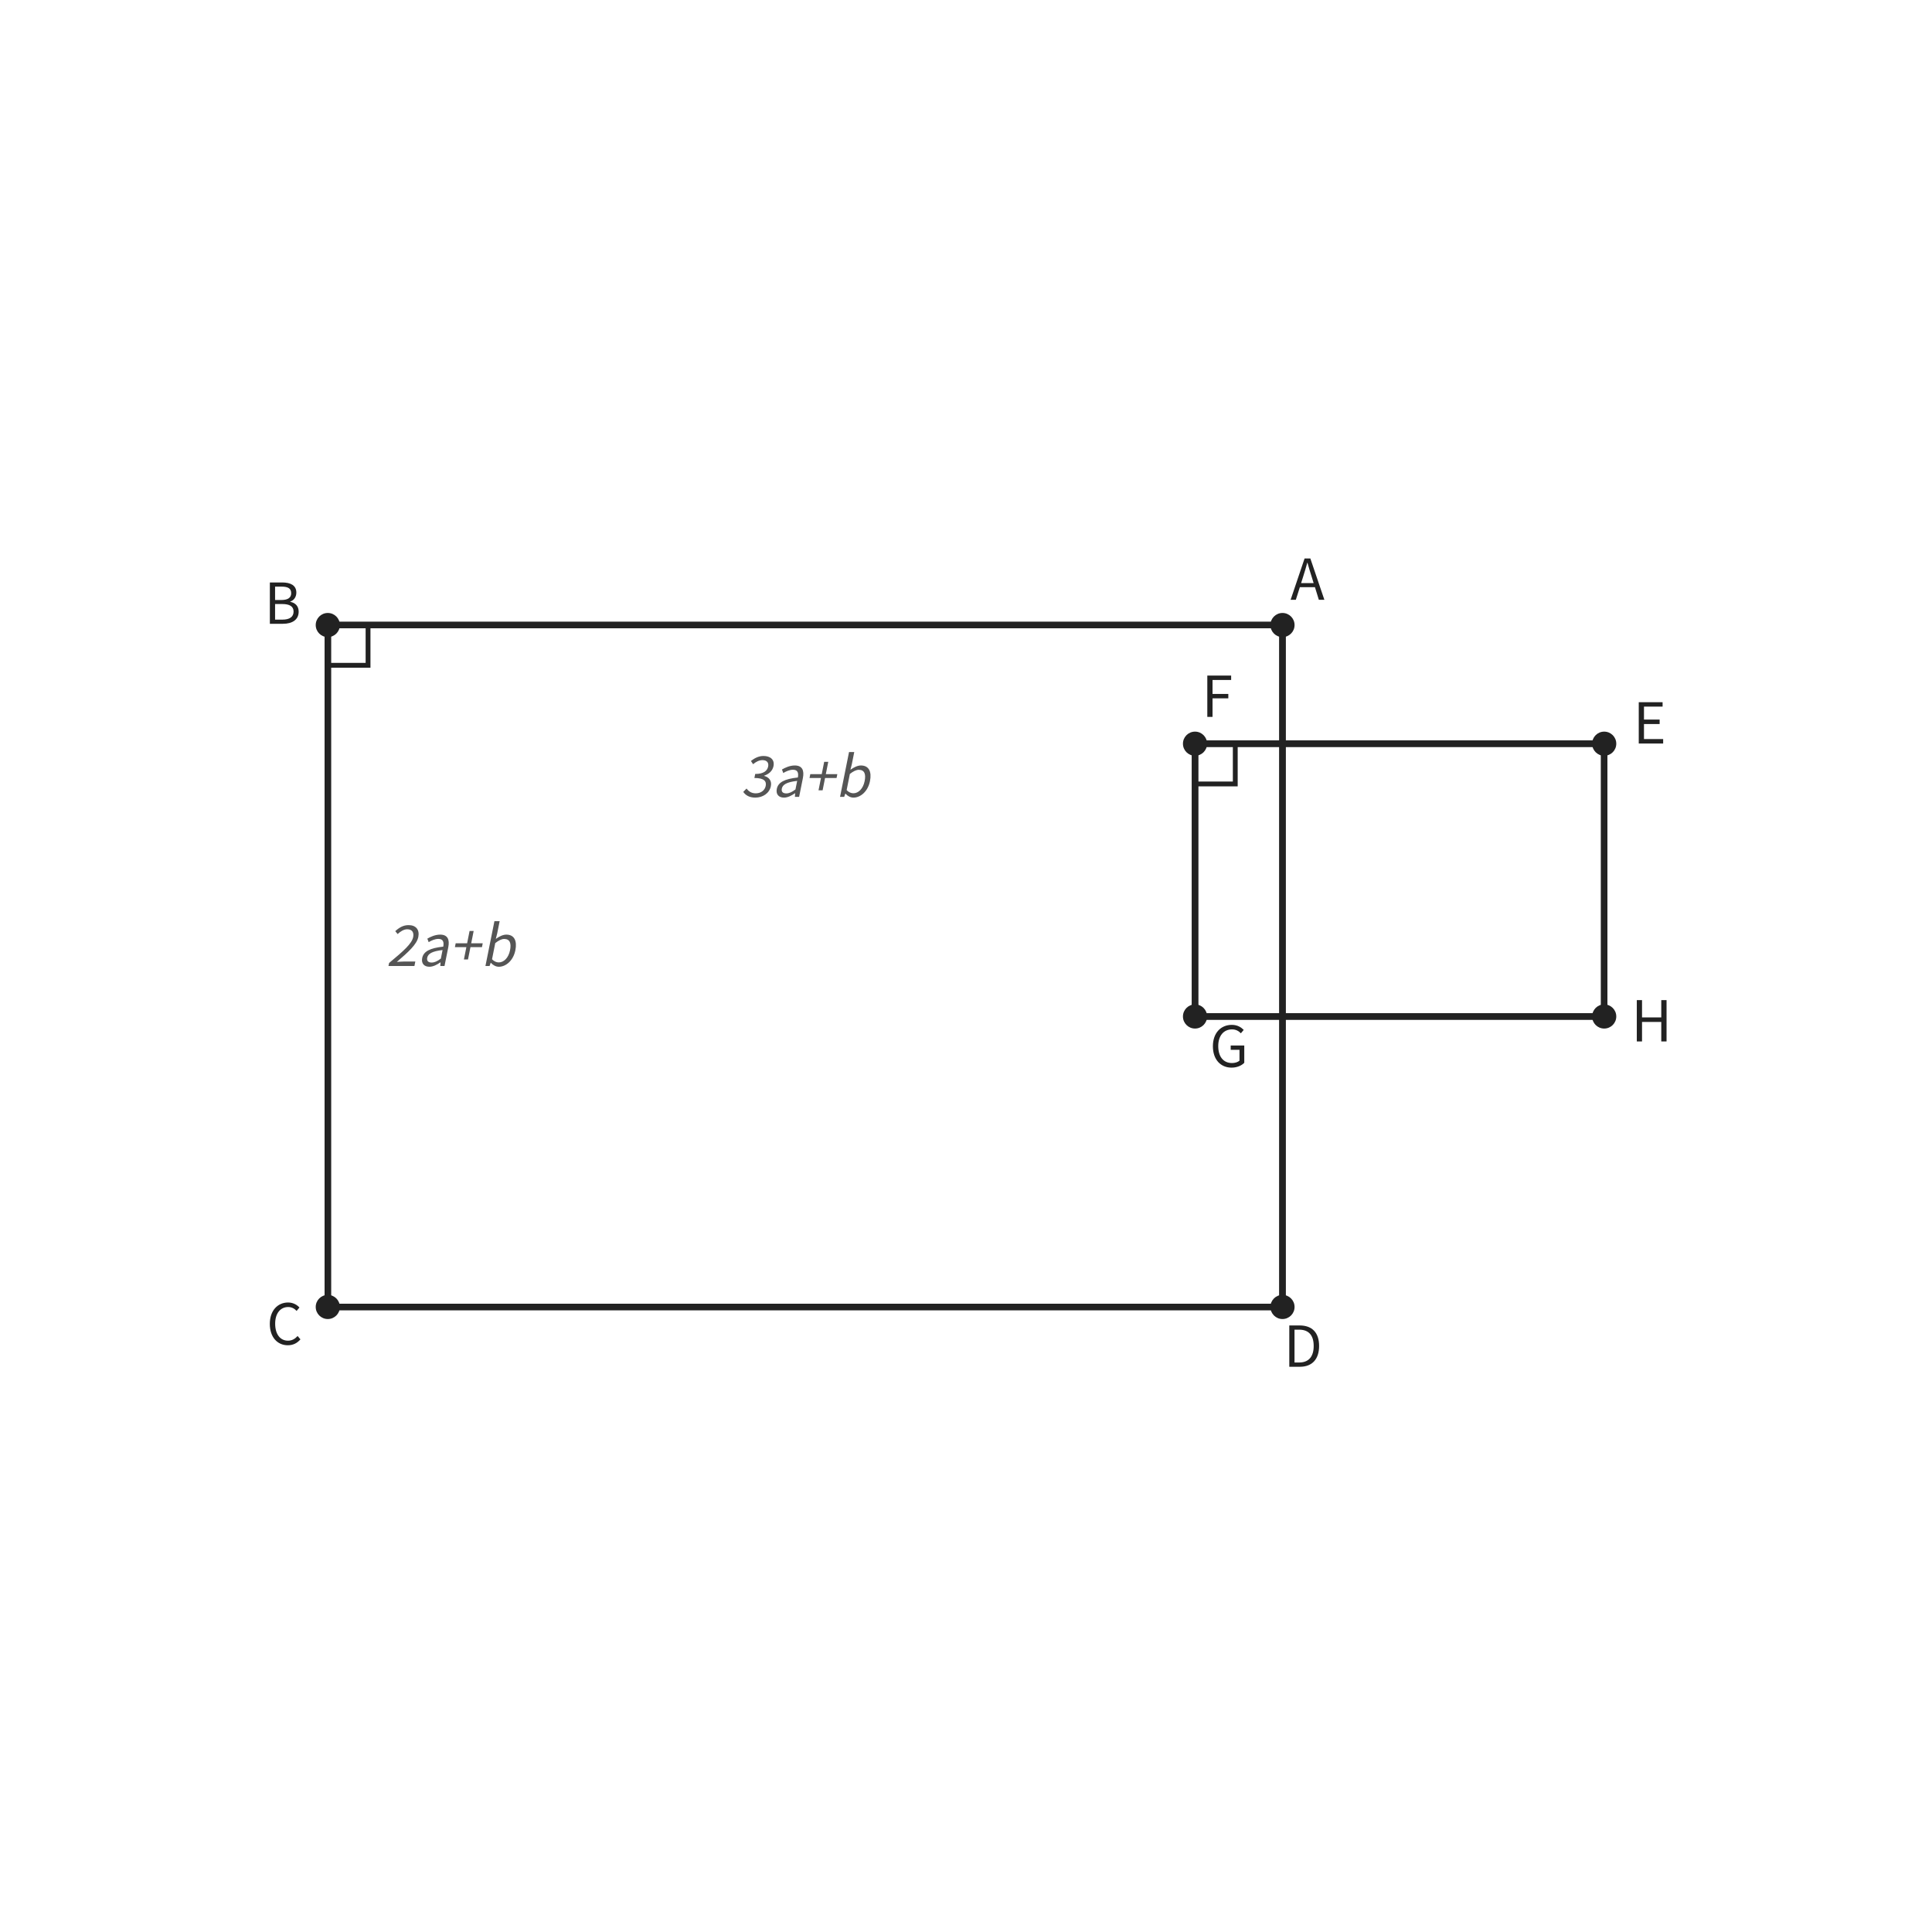
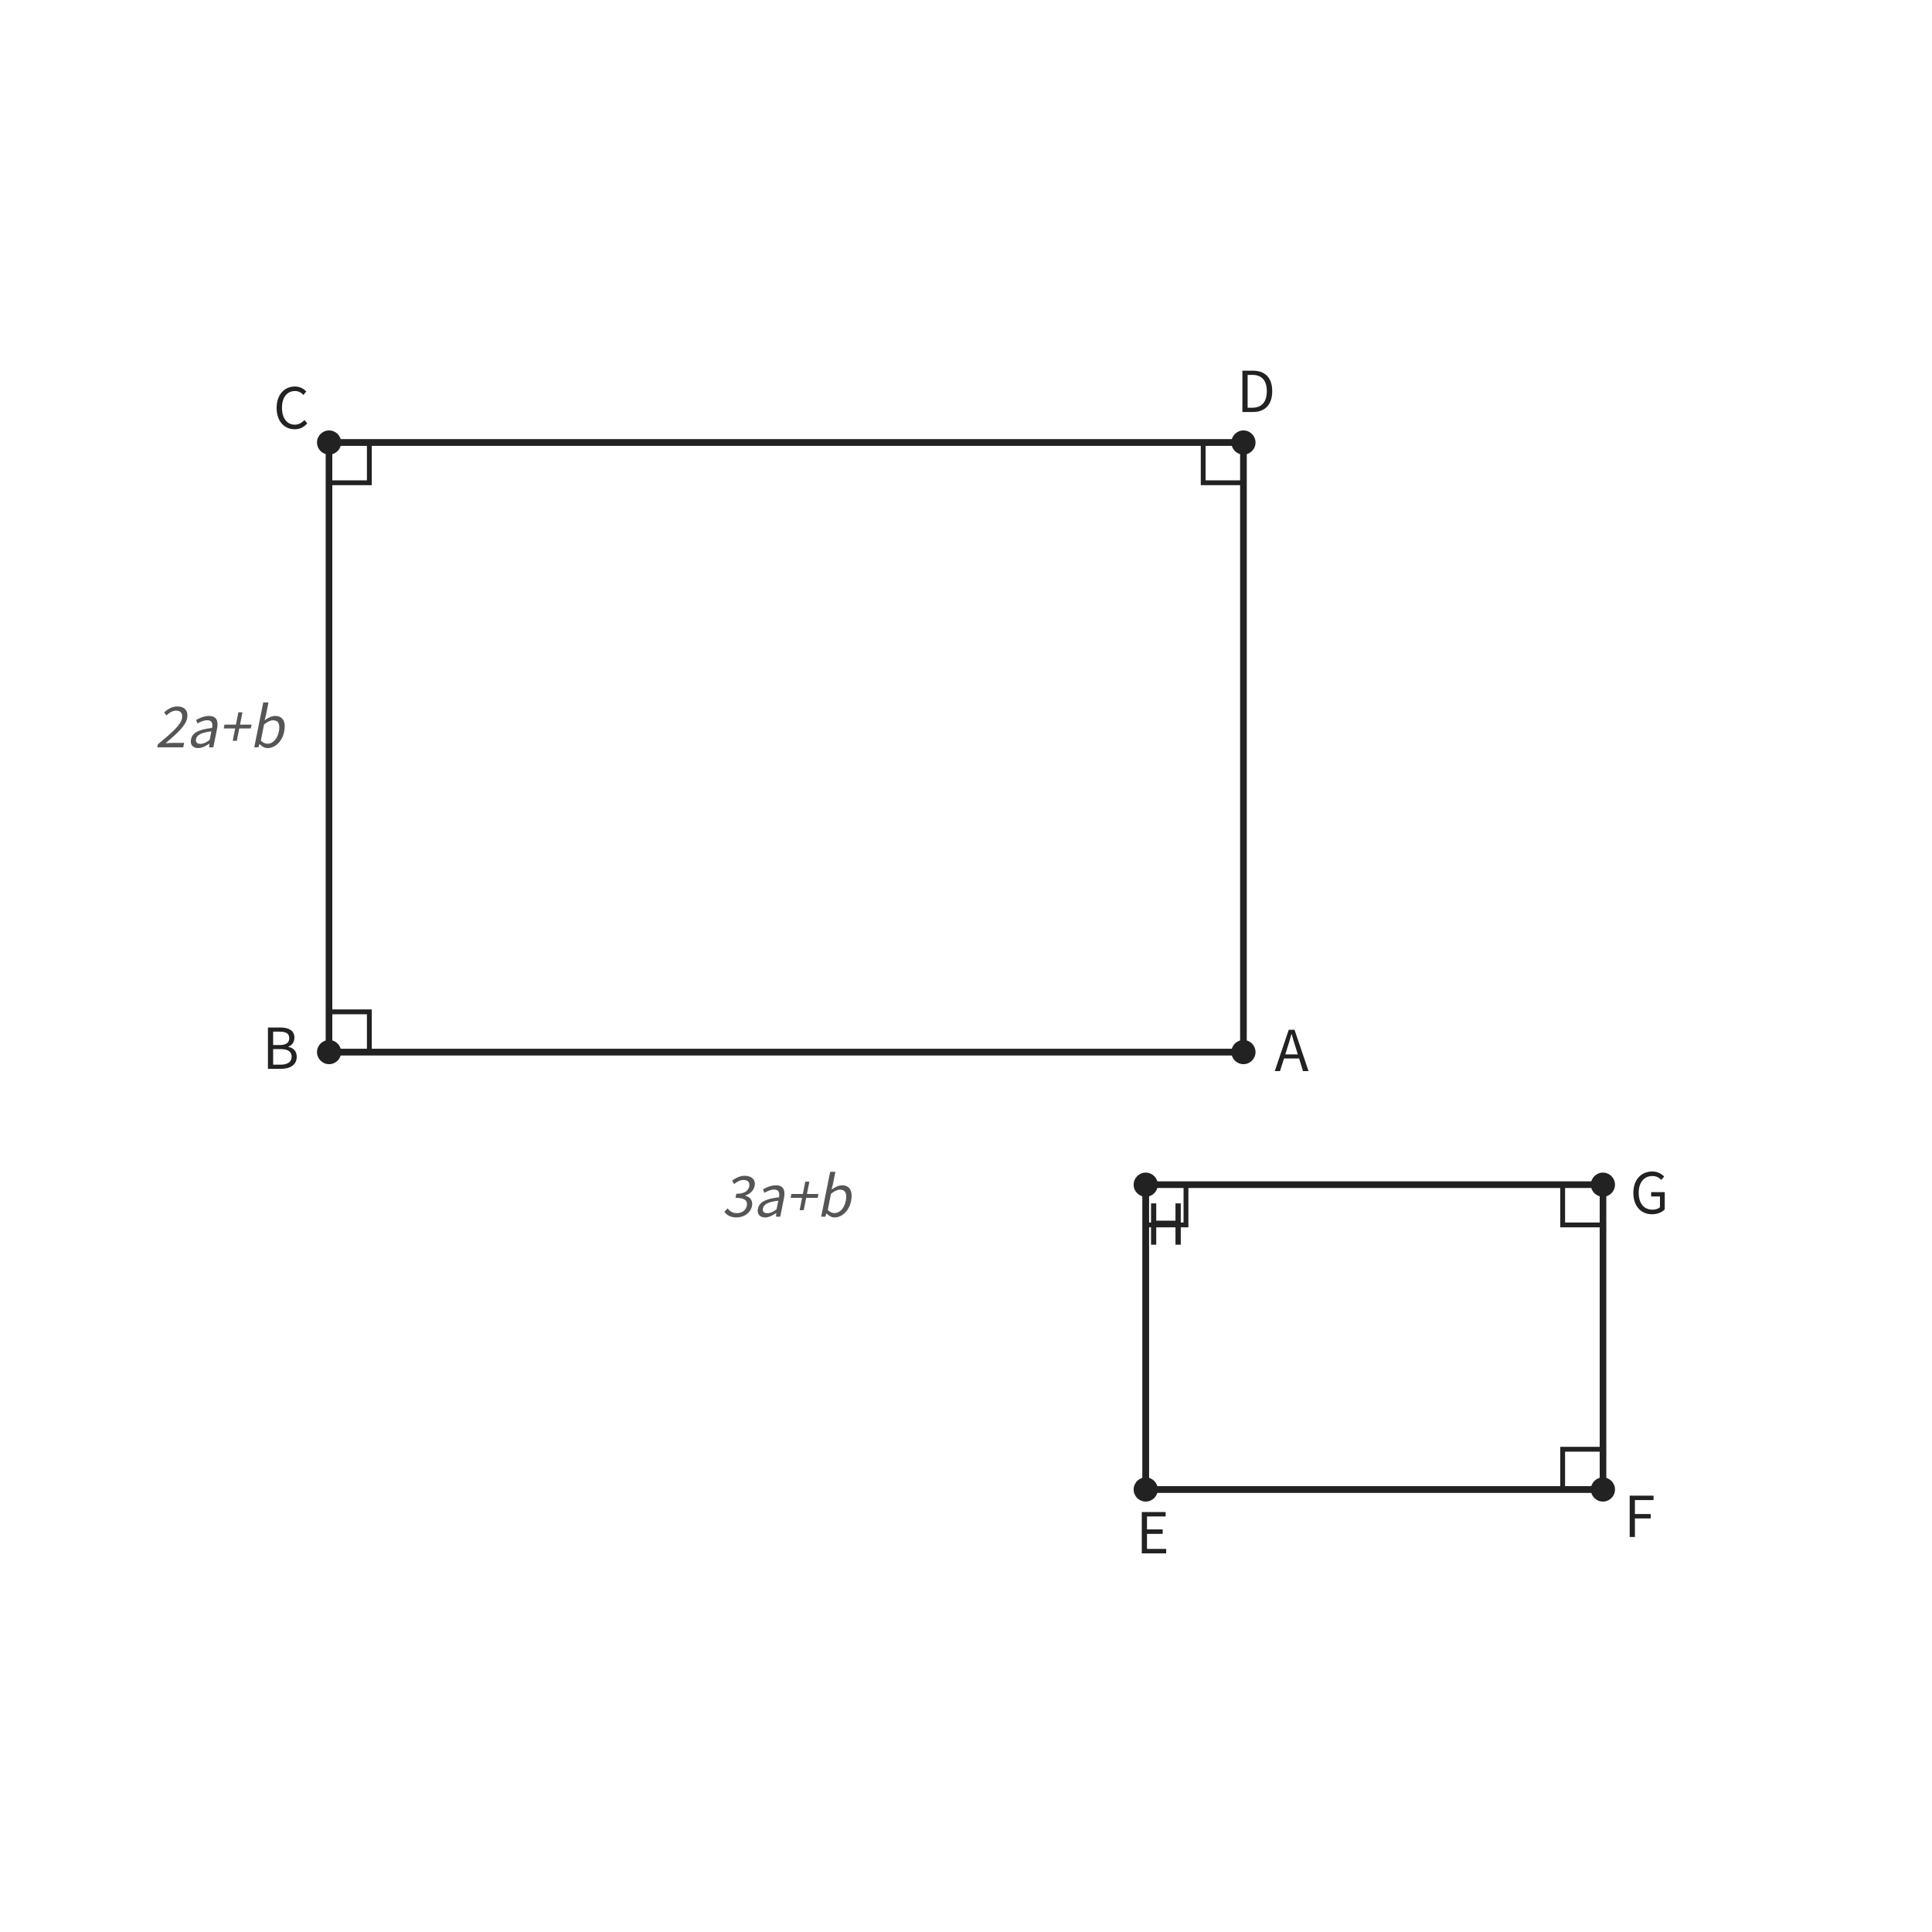
- <svg xmlns="http://www.w3.org/2000/svg" viewBox="0 0 480 480" width="480" height="480" data-t2g-scale="33.88439796783256" data-t2g-offset-x="40.0" data-t2g-offset-y="113.84671476527485" data-t2g-bbox-minx="-8.223049321673681" data-t2g-bbox-miny="-6.22304933707052" data-t2g-canvas-size="480" font-family="PingFang SC, Source Han Sans SC, Noto Sans CJK SC, sans-serif" font-size="14.0">
+ <svg xmlns="http://www.w3.org/2000/svg" viewBox="0 0 480 480" width="480" height="480" data-t2g-scale="37.86135564279547" data-t2g-offset-x="40.0" data-t2g-offset-y="68.18032593183736" data-t2g-bbox-minx="-7.103051355051058" data-t2g-bbox-miny="-3.973204098998372" data-t2g-canvas-size="480" font-family="PingFang SC, Source Han Sans SC, Noto Sans CJK SC, sans-serif" font-size="14.0">
  <rect width="100%" height="100%" fill="white" />
-   <polygon data-id="outer" class="t2g-obj t2g-poly" points="318.63,155.29 81.44,155.29 81.44,324.71 318.63,324.71" fill="none" stroke="#222" stroke-width="1.6" />
-   <polygon data-id="inner" class="t2g-obj t2g-poly" points="398.56,184.77 296.90,184.77 296.90,252.54 398.56,252.54" fill="none" stroke="#222" stroke-width="1.6" />
-   <line data-id="AB" class="t2g-obj t2g-seg" x1="318.63" y1="155.29" x2="81.44" y2="155.29" stroke="#222" stroke-width="1.6" />
-   <line data-id="BC" class="t2g-obj t2g-seg" x1="81.44" y1="155.29" x2="81.44" y2="324.71" stroke="#222" stroke-width="1.6" />
-   <line data-id="CD" class="t2g-obj t2g-seg" x1="81.44" y1="324.71" x2="318.63" y2="324.71" stroke="#222" stroke-width="1.6" />
-   <line data-id="DA" class="t2g-obj t2g-seg" x1="318.63" y1="324.71" x2="318.63" y2="155.29" stroke="#222" stroke-width="1.6" />
-   <line data-id="EF" class="t2g-obj t2g-seg" x1="398.56" y1="184.77" x2="296.90" y2="184.77" stroke="#222" stroke-width="1.6" />
-   <line data-id="FG" class="t2g-obj t2g-seg" x1="296.90" y1="184.77" x2="296.90" y2="252.54" stroke="#222" stroke-width="1.6" />
-   <line data-id="GH" class="t2g-obj t2g-seg" x1="296.90" y1="252.54" x2="398.56" y2="252.54" stroke="#222" stroke-width="1.6" />
-   <line data-id="HE" class="t2g-obj t2g-seg" x1="398.56" y1="252.54" x2="398.56" y2="184.77" stroke="#222" stroke-width="1.6" />
-   <circle data-id="A" class="t2g-obj t2g-point" cx="318.63" cy="155.29" r="3.0" fill="#222" />
-   <text x="324.84" y="149.02" text-anchor="middle" fill="#222">A</text>
-   <circle data-id="B" class="t2g-obj t2g-point" cx="81.44" cy="155.29" r="3.0" fill="#222" />
-   <text x="70.24" y="154.98" text-anchor="middle" fill="#222">B</text>
-   <circle data-id="C" class="t2g-obj t2g-point" cx="81.44" cy="324.71" r="3.0" fill="#222" />
-   <text x="70.69" y="334.04" text-anchor="middle" fill="#222">C</text>
-   <circle data-id="D" class="t2g-obj t2g-point" cx="318.63" cy="324.71" r="3.0" fill="#222" />
-   <text x="323.73" y="339.57" text-anchor="middle" fill="#222">D</text>
-   <circle data-id="E" class="t2g-obj t2g-point" cx="398.56" cy="184.77" r="3.0" fill="#222" />
-   <text x="409.86" y="184.73" text-anchor="middle" fill="#222">E</text>
-   <circle data-id="F" class="t2g-obj t2g-point" cx="296.90" cy="184.77" r="3.0" fill="#222" />
-   <text x="302.41" y="178.11" text-anchor="middle" fill="#222">F</text>
-   <circle data-id="G" class="t2g-obj t2g-point" cx="296.90" cy="252.54" r="3.0" fill="#222" />
-   <text x="305.35" y="265.06" text-anchor="middle" fill="#222">G</text>
-   <circle data-id="H" class="t2g-obj t2g-point" cx="398.56" cy="252.54" r="3.0" fill="#222" />
-   <text x="410.35" y="258.74" text-anchor="middle" fill="#222">H</text>
-   <polyline points="91.44,155.29 91.44,165.29 81.44,165.29" fill="none" stroke="#222" stroke-width="1.2" />
-   <polyline points="306.90,184.77 306.90,194.77 296.90,194.77" fill="none" stroke="#222" stroke-width="1.2" />
-   <text x="200.04" y="197.98" text-anchor="middle" fill="#555" font-style="italic">3a+b</text>
-   <text x="111.94" y="240.00" text-anchor="middle" fill="#555" font-style="italic">2a+b</text>
+   <polygon data-id="outer" class="t2g-obj t2g-poly" points="308.93,261.39 81.76,261.39 81.76,109.94 308.93,109.94" fill="none" stroke="#222" stroke-width="1.6" />
+   <polygon data-id="inner" class="t2g-obj t2g-poly" points="284.65,370.06 398.24,370.06 398.24,294.33 284.65,294.33" fill="none" stroke="#222" stroke-width="1.6" />
+   <line data-id="AB" class="t2g-obj t2g-seg" x1="308.93" y1="261.39" x2="81.76" y2="261.39" stroke="#222" stroke-width="1.6" />
+   <line data-id="BC" class="t2g-obj t2g-seg" x1="81.76" y1="261.39" x2="81.76" y2="109.94" stroke="#222" stroke-width="1.6" />
+   <line data-id="CD" class="t2g-obj t2g-seg" x1="81.76" y1="109.94" x2="308.93" y2="109.94" stroke="#222" stroke-width="1.6" />
+   <line data-id="DA" class="t2g-obj t2g-seg" x1="308.93" y1="109.94" x2="308.93" y2="261.39" stroke="#222" stroke-width="1.6" />
+   <line data-id="EF" class="t2g-obj t2g-seg" x1="284.65" y1="370.06" x2="398.24" y2="370.06" stroke="#222" stroke-width="1.6" />
+   <line data-id="FG" class="t2g-obj t2g-seg" x1="398.24" y1="370.06" x2="398.24" y2="294.33" stroke="#222" stroke-width="1.6" />
+   <line data-id="GH" class="t2g-obj t2g-seg" x1="398.24" y1="294.33" x2="284.65" y2="294.33" stroke="#222" stroke-width="1.6" />
+   <line data-id="HE" class="t2g-obj t2g-seg" x1="284.65" y1="294.33" x2="284.65" y2="370.06" stroke="#222" stroke-width="1.6" />
+   <circle data-id="A" class="t2g-obj t2g-point" cx="308.93" cy="261.39" r="3.0" fill="#222" />
+   <text x="320.91" y="266.12" text-anchor="middle" fill="#222">A</text>
+   <circle data-id="B" class="t2g-obj t2g-point" cx="81.76" cy="261.39" r="3.0" fill="#222" />
+   <text x="69.76" y="265.55" text-anchor="middle" fill="#222">B</text>
+   <circle data-id="C" class="t2g-obj t2g-point" cx="81.76" cy="109.94" r="3.0" fill="#222" />
+   <text x="72.38" y="106.46" text-anchor="middle" fill="#222">C</text>
+   <circle data-id="D" class="t2g-obj t2g-point" cx="308.93" cy="109.94" r="3.0" fill="#222" />
+   <text x="312.08" y="102.36" text-anchor="middle" fill="#222">D</text>
+   <circle data-id="E" class="t2g-obj t2g-point" cx="284.65" cy="370.06" r="3.0" fill="#222" />
+   <text x="286.39" y="385.93" text-anchor="middle" fill="#222">E</text>
+   <circle data-id="F" class="t2g-obj t2g-point" cx="398.24" cy="370.06" r="3.0" fill="#222" />
+   <text x="407.35" y="381.86" text-anchor="middle" fill="#222">F</text>
+   <circle data-id="G" class="t2g-obj t2g-point" cx="398.24" cy="294.33" r="3.0" fill="#222" />
+   <text x="409.81" y="301.49" text-anchor="middle" fill="#222">G</text>
+   <circle data-id="H" class="t2g-obj t2g-point" cx="284.65" cy="294.33" r="3.0" fill="#222" />
+   <text x="289.66" y="309.24" text-anchor="middle" fill="#222">H</text>
+   <polyline points="91.76,261.39 91.76,251.39 81.76,251.39" fill="none" stroke="#222" stroke-width="1.2" />
+   <polyline points="81.76,119.94 91.76,119.94 91.76,109.94" fill="none" stroke="#222" stroke-width="1.2" />
+   <polyline points="298.93,109.94 298.93,119.94 308.93,119.94" fill="none" stroke="#222" stroke-width="1.2" />
+   <polyline points="388.24,370.06 388.24,360.06 398.24,360.06" fill="none" stroke="#222" stroke-width="1.2" />
+   <polyline points="398.24,304.33 388.24,304.33 388.24,294.33" fill="none" stroke="#222" stroke-width="1.2" />
+   <polyline points="294.65,294.33 294.65,304.33 284.65,304.33" fill="none" stroke="#222" stroke-width="1.2" />
+   <text x="195.35" y="302.28" text-anchor="middle" fill="#555" font-style="italic">3a+b</text>
+   <text x="54.50" y="185.67" text-anchor="middle" fill="#555" font-style="italic">2a+b</text>
</svg>
